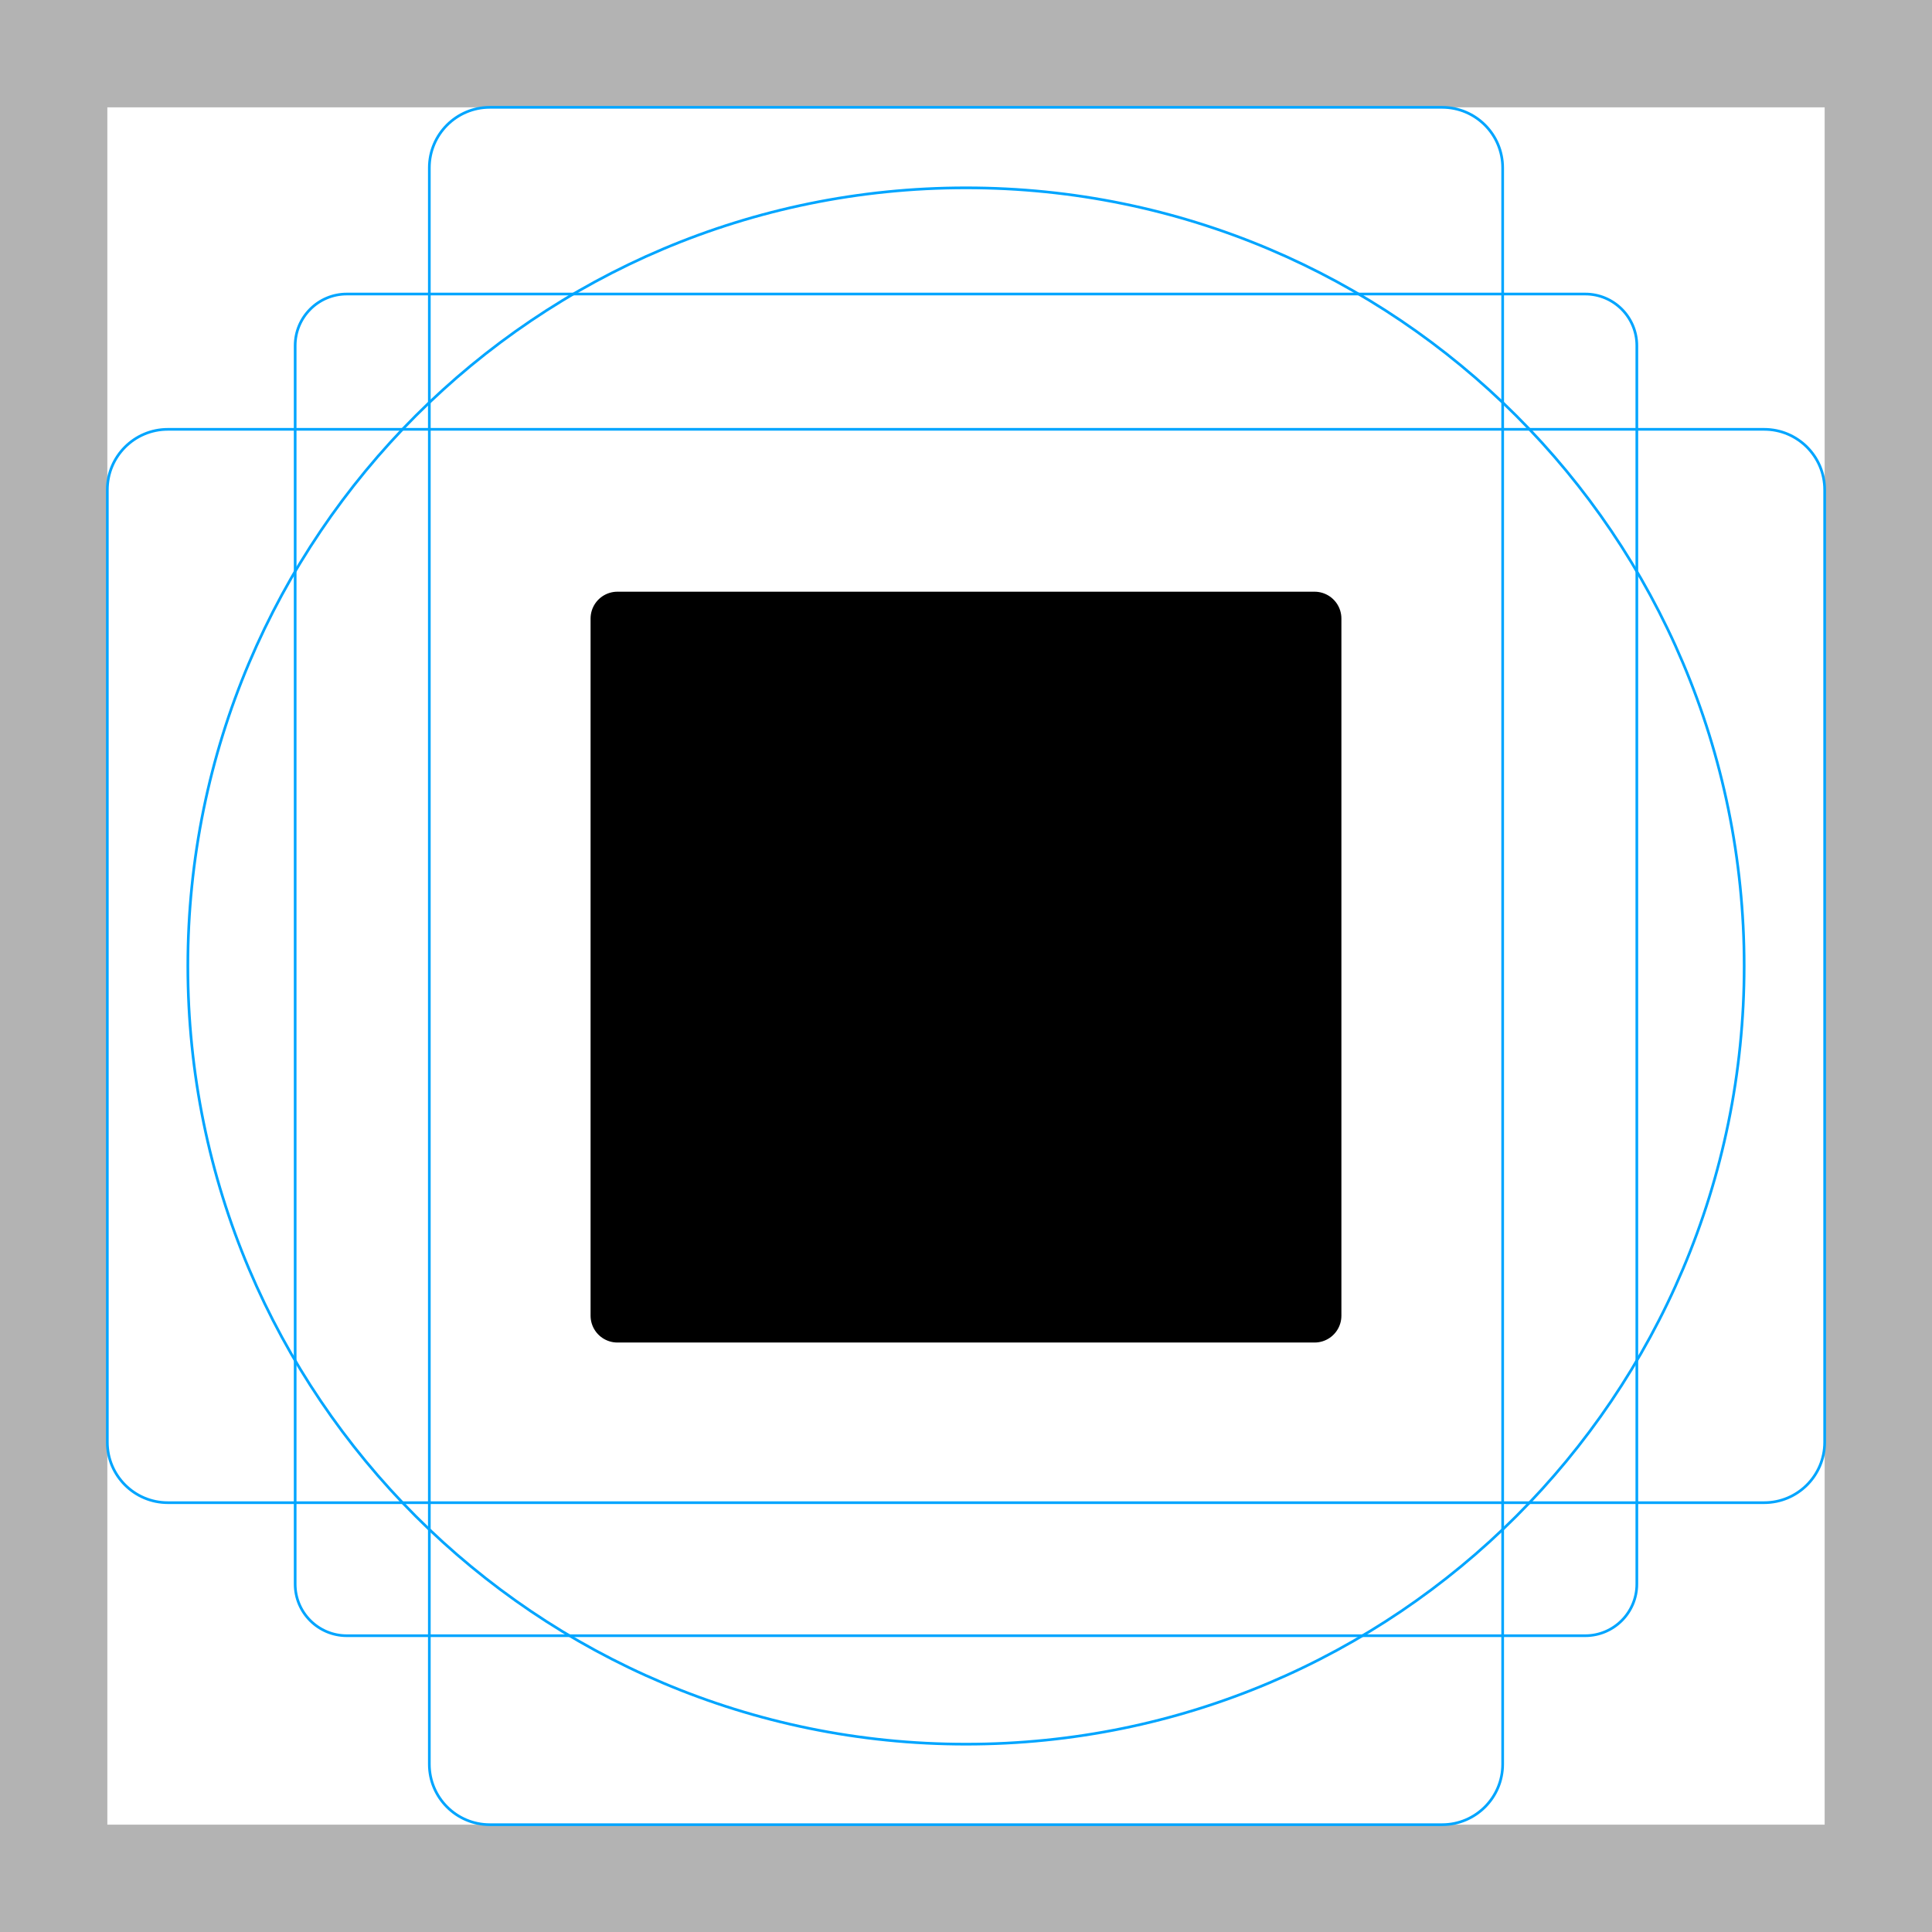
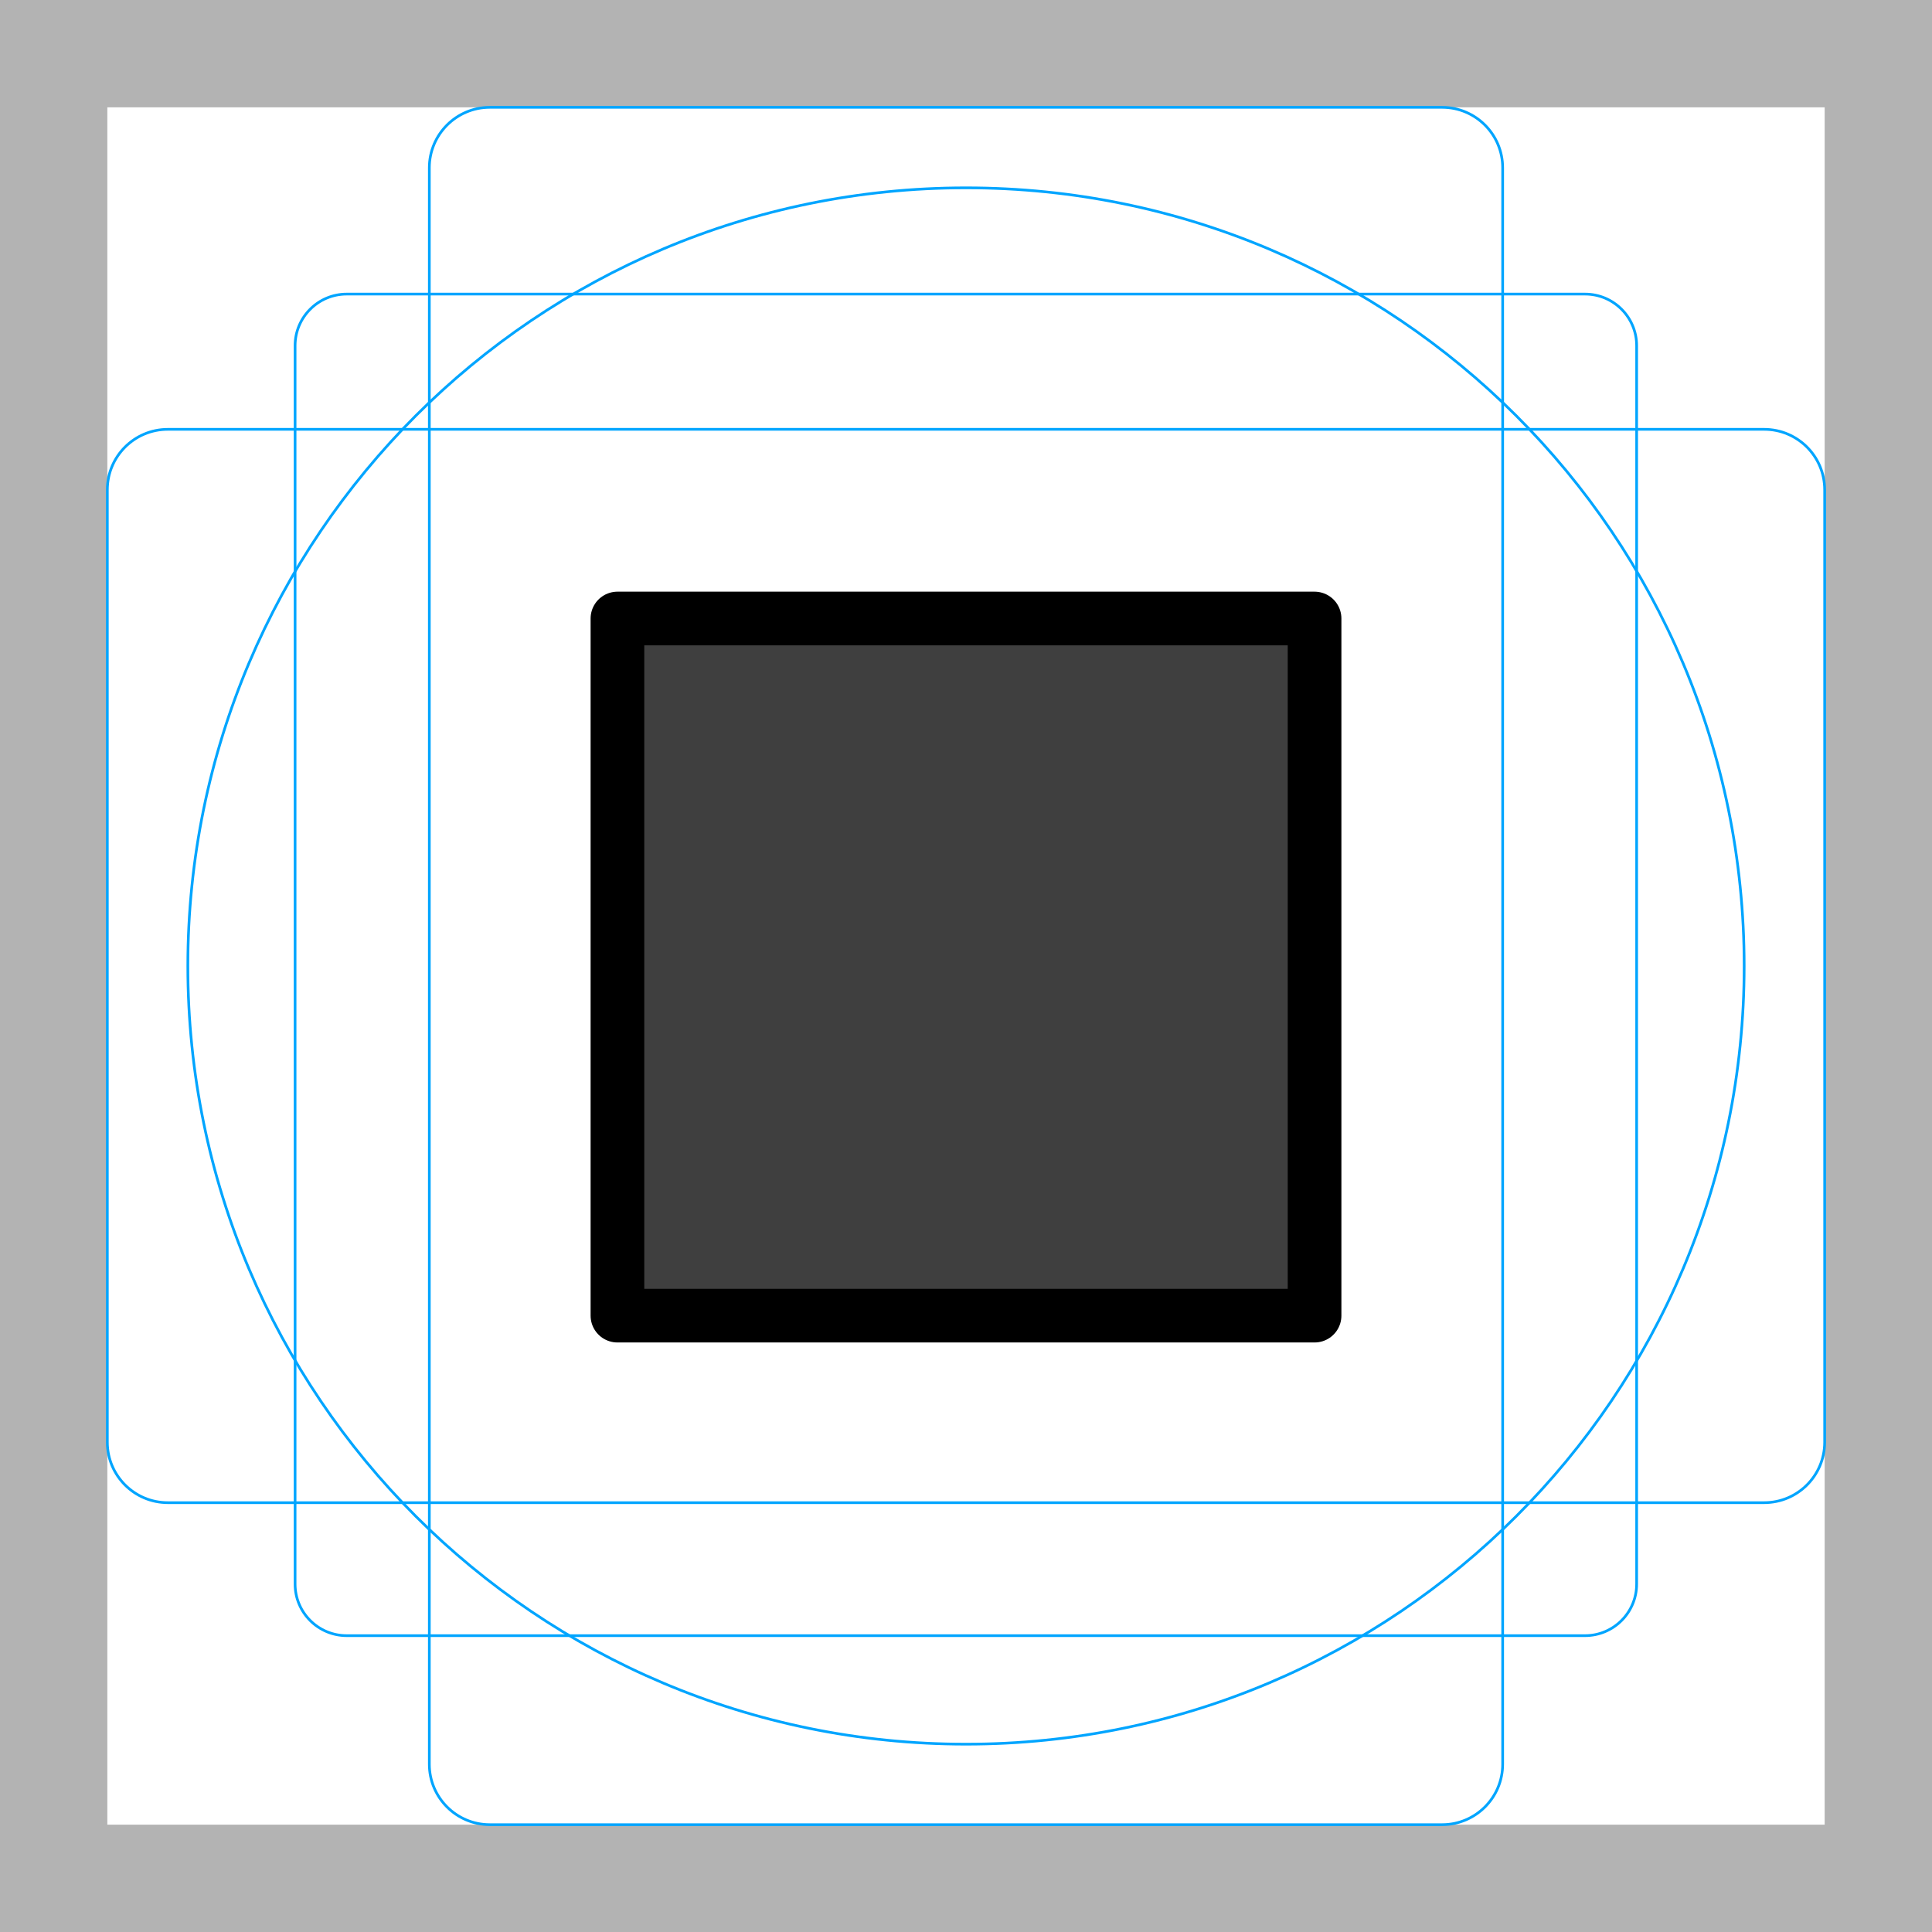
- <svg xmlns="http://www.w3.org/2000/svg" id="emoji" viewBox="0 0 72 72">
+ <svg xmlns="http://www.w3.org/2000/svg" id="emoji" version="1.1" viewBox="0 0 72 72">
  <g id="grid">
-     <path fill="#b3b3b3" d="M68,4V68H4V4H68m4-4H0V72H72V0Z" />
-     <path fill="none" stroke="#00a5ff" stroke-miterlimit="10" stroke-width="0.1" d="M12.923,10.958H59.077A1.923,1.923,0,0,1,61,12.881V59.035a1.923,1.923,0,0,1-1.923,1.923H12.923A1.923,1.923,0,0,1,11,59.035V12.881A1.923,1.923,0,0,1,12.923,10.958Z" />
-     <rect x="16" y="4" rx="2.254" width="40" height="64" fill="none" stroke="#00a5ff" stroke-miterlimit="10" stroke-width="0.1" />
-     <rect x="16" y="4" rx="2.254" width="40" height="64" transform="translate(72) rotate(90)" fill="none" stroke="#00a5ff" stroke-miterlimit="10" stroke-width="0.1" />
-     <circle cx="36" cy="36" r="29" fill="none" stroke="#00a5ff" stroke-miterlimit="10" stroke-width="0.1" />
+     <path d="M68,4V68H4V4H68m4-4H0V72H72V0Z" fill="#b3b3b3" />
+     <path d="m12.92 10.96h46.15a1.923 1.923 0 0 1 1.923 1.923v46.15a1.923 1.923 0 0 1-1.923 1.923h-46.15a1.923 1.923 0 0 1-1.923-1.923v-46.15a1.923 1.923 0 0 1 1.923-1.923z" fill="none" stroke="#00a5ff" stroke-miterlimit="10" stroke-width=".1" />
+     <rect x="16" y="4" width="40" height="64" rx="2.254" fill="none" stroke="#00a5ff" stroke-miterlimit="10" stroke-width=".1" />
+     <rect transform="translate(72) rotate(90)" x="16" y="4" width="40" height="64" rx="2.254" fill="none" stroke="#00a5ff" stroke-miterlimit="10" stroke-width=".1" />
+     <circle cx="36" cy="36" r="29" fill="none" stroke="#00a5ff" stroke-miterlimit="10" stroke-width=".1" />
  </g>
  <g id="color">
-     <rect id="kleines_schwarzes_quadrat_color_1" x="23.009" y="23.051" width="25.981" height="25.981" />
+     <rect x="23.01" y="23.05" width="25.98" height="25.98" fill="#3f3f3f" />
  </g>
  <g id="line">
-     <rect id="kleines_schwarzes_quadrat_line_1" x="23.009" y="23.051" width="25.981" height="25.981" fill="none" stroke="#000" stroke-linecap="round" stroke-linejoin="round" stroke-width="2" />
+     <rect x="23.01" y="23.05" width="25.98" height="25.98" fill="none" stroke="#000" stroke-linecap="round" stroke-linejoin="round" stroke-width="2" />
  </g>
</svg>
